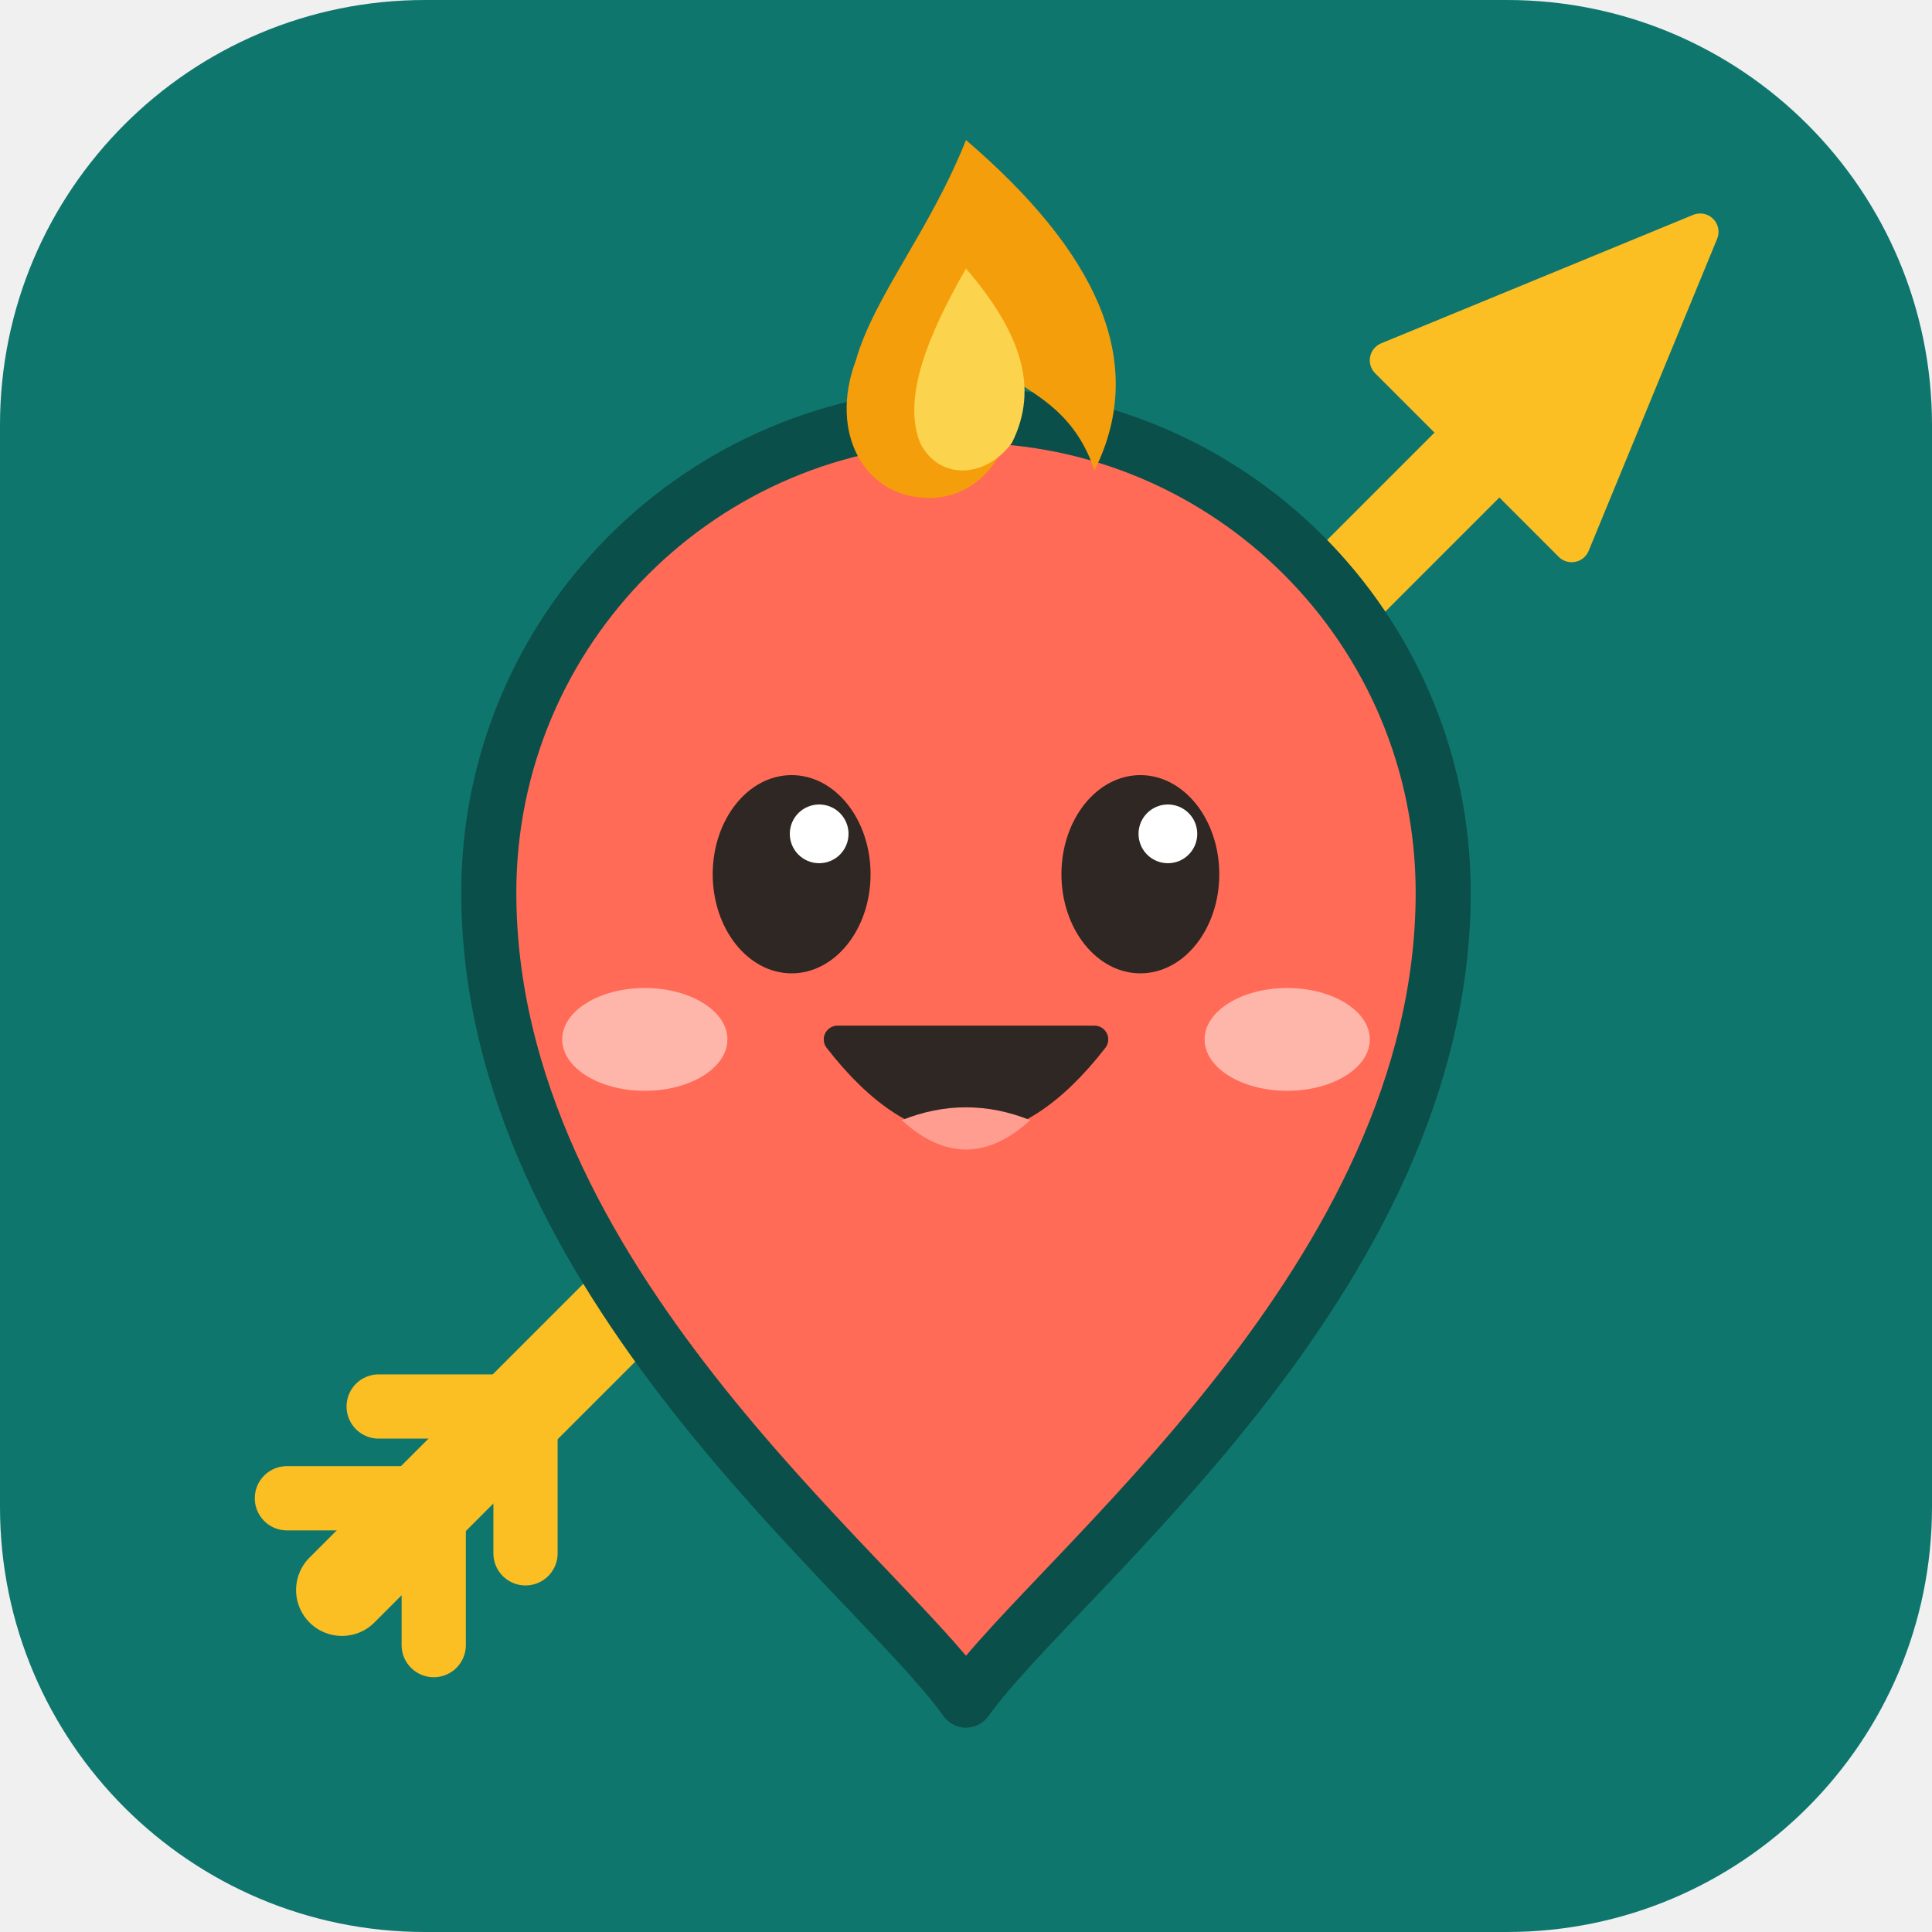
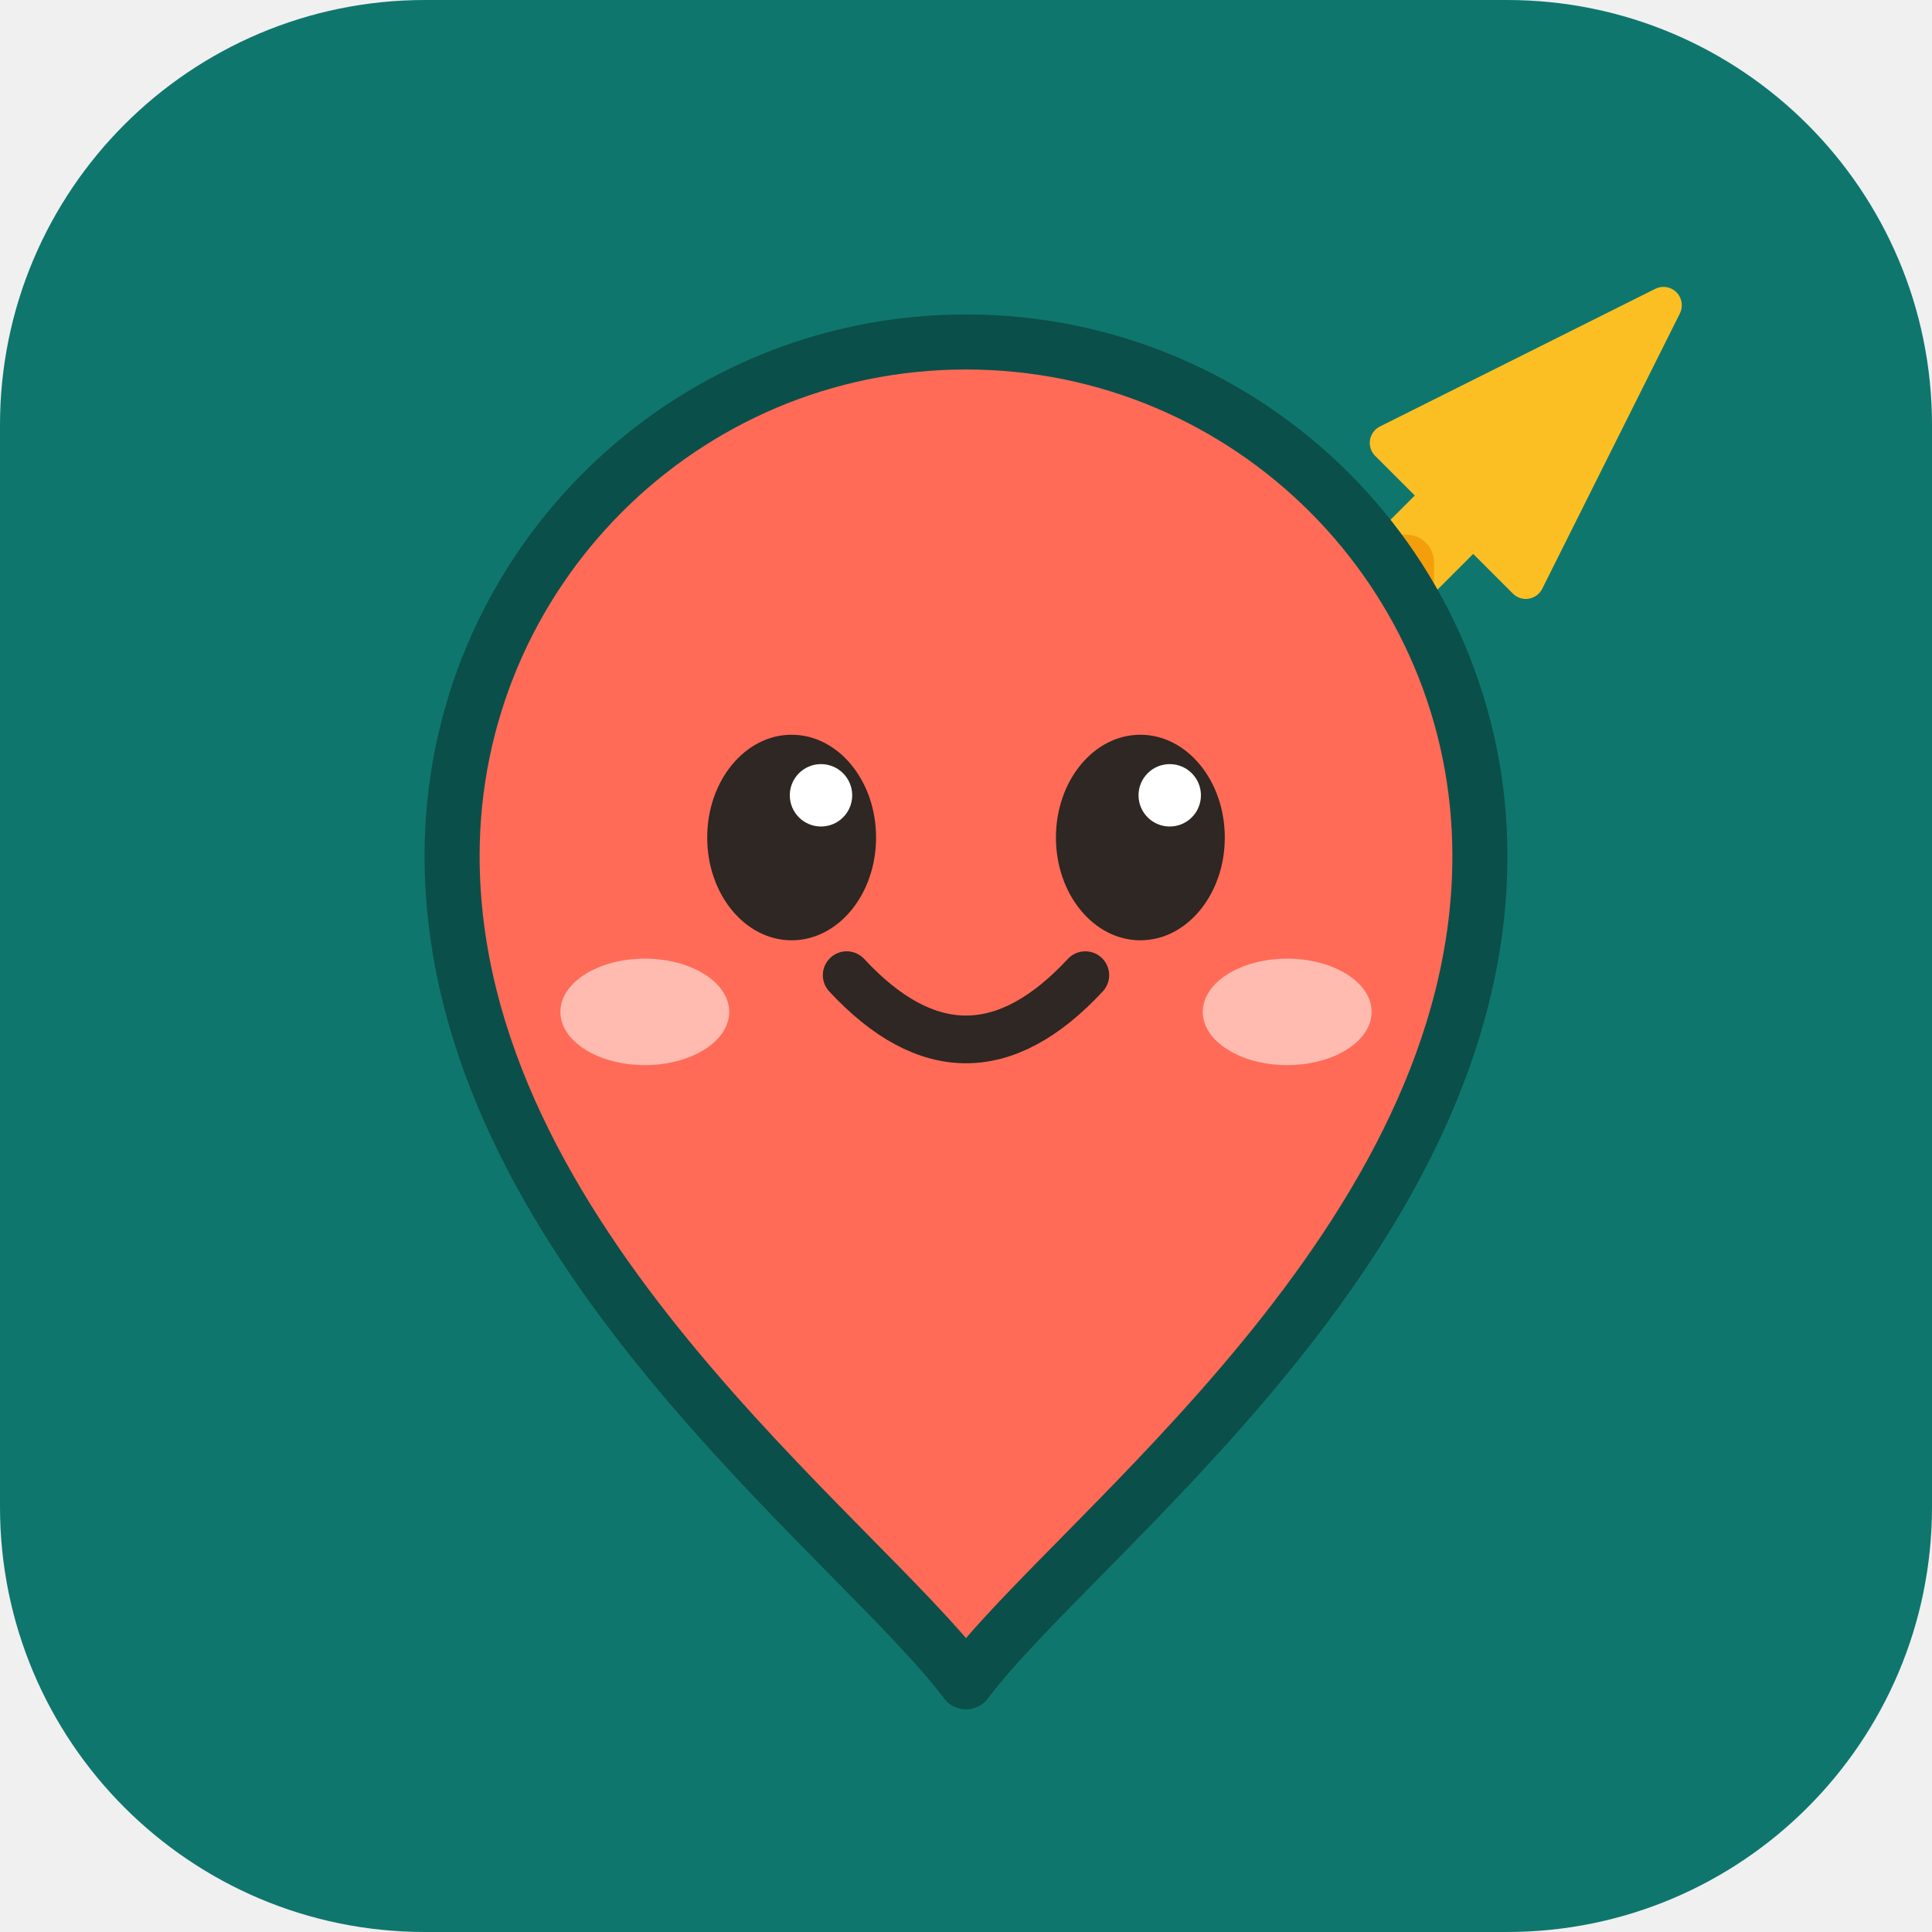
<svg xmlns="http://www.w3.org/2000/svg" viewBox="0 0 100 100">
  <defs>
    <clipPath id="tab">
      <rect width="100" height="100" rx="22" />
    </clipPath>
  </defs>
  <g clip-path="url(#tab)">
    <rect width="100" height="100" fill="#0f766e" />
    <g transform="translate(50 50) scale(0.95) translate(-50 -50)">
-       <path d="M16 84 L80 20" stroke="#fbbf24" stroke-width="5" stroke-linecap="round" />
-       <path d="M26 74 L18 74 M26 74 L26 82 M21 79 L13 79 M21 79 L21 87" stroke="#fbbf24" stroke-width="3.5" stroke-linecap="round" fill="none" />
-       <path d="M90 10 L83 27 L73 17 Z" fill="#fbbf24" stroke="#fbbf24" stroke-width="2" stroke-linejoin="round" />
-       <path d="M50 90 C45 83 24 67 24 46 A26 26 0 1 1 76 46 C76 67 55 83 50 90 Z" fill="#ff6b57" stroke="#0b4f4a" stroke-width="3" stroke-linejoin="round" />
-       <path d="M50 5 C57 11 60 17 57 23 C56 20 54 19 52.5 18 C53 21.5 51 24.5 48 24.5 C44.5 24.5 42.5 21 44 17 C45 13.5 48 10 50 5 Z" fill="#f59e0b" />
-       <path d="M50 12 C53 15.5 54 18.5 52.5 21.5 C51 23.5 48.5 23.5 47.5 21.5 C46.5 19 48 15.5 50 12 Z" fill="#fcd34d" />
-       <ellipse cx="40.5" cy="45" rx="4.3" ry="5.4" fill="#2e2723" />
-       <ellipse cx="59.5" cy="45" rx="4.3" ry="5.4" fill="#2e2723" />
-       <circle cx="42" cy="42.8" r="1.6" fill="#ffffff" />
-       <circle cx="61" cy="42.8" r="1.6" fill="#ffffff" />
-       <ellipse cx="32.5" cy="54" rx="4.5" ry="2.8" fill="#ffc9bf" opacity="0.8" />
-       <ellipse cx="67.5" cy="54" rx="4.5" ry="2.8" fill="#ffc9bf" opacity="0.8" />
-       <path d="M43 54 Q50 63 57 54 Z" fill="#2e2723" stroke="#2e2723" stroke-width="1.5" stroke-linejoin="round" />
-       <path d="M46.5 58.4 Q50 61.6 53.5 58.4 Q50 57 46.5 58.4 Z" fill="#ff9d90" />
+       <path d="M72 30 L84 18" stroke="#fbbf24" stroke-width="4.5" stroke-linecap="round" />
+       <path d="M88 14 L80.5 29 L73 21.5 Z" fill="#fbbf24" stroke="#fbbf24" stroke-width="2" stroke-linejoin="round" />
+       <path d="M74 28 L68 28 M74 28 L74 34" stroke="#f59e0b" stroke-width="3" stroke-linecap="round" fill="none" />
+       <path d="M50 89 C44 81 22 65 22 44 A28 28 0 1 1 78 44 C78 65 56 81 50 89 Z" fill="#ff6b57" stroke="#0b4f4a" stroke-width="3" stroke-linejoin="round" />
+       <ellipse cx="32.5" cy="52.5" rx="4.6" ry="2.9" fill="#ffc9bf" opacity="0.85" />
+       <ellipse cx="67.5" cy="52.5" rx="4.6" ry="2.9" fill="#ffc9bf" opacity="0.85" />
+       <ellipse cx="40.5" cy="43" rx="4.6" ry="5.6" fill="#2e2723" />
+       <ellipse cx="59.5" cy="43" rx="4.6" ry="5.6" fill="#2e2723" />
+       <circle cx="42.1" cy="40.7" r="1.7" fill="#ffffff" />
+       <circle cx="61.1" cy="40.7" r="1.7" fill="#ffffff" />
+       <path d="M43.5 50.5 Q50 57.5 56.5 50.5" fill="none" stroke="#2e2723" stroke-width="2.6" stroke-linecap="round" />
    </g>
  </g>
</svg>
